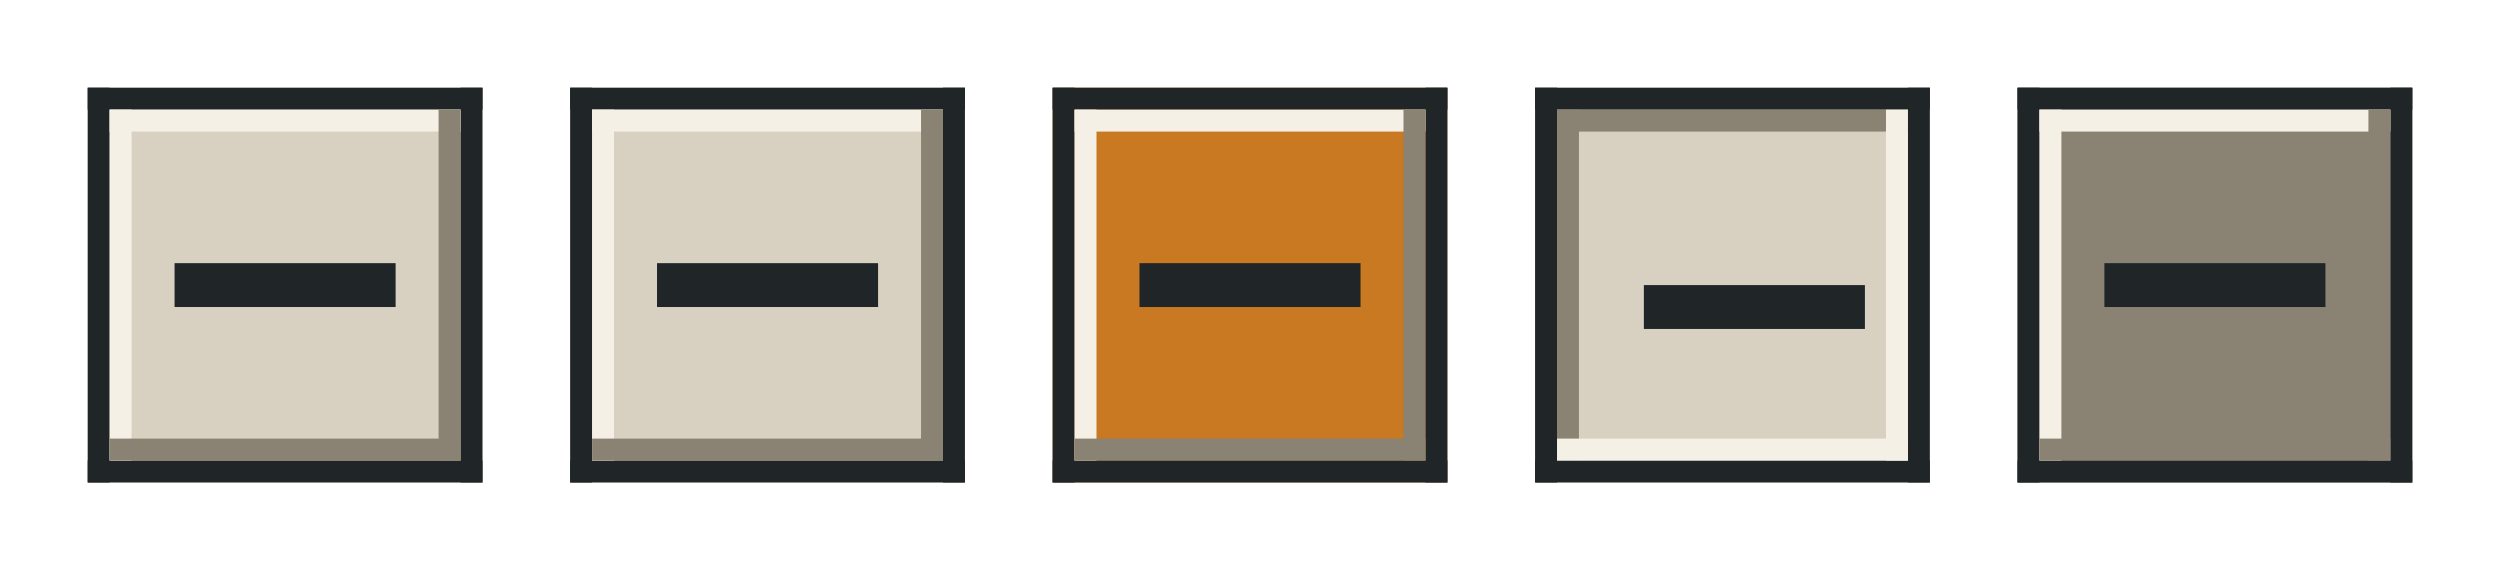
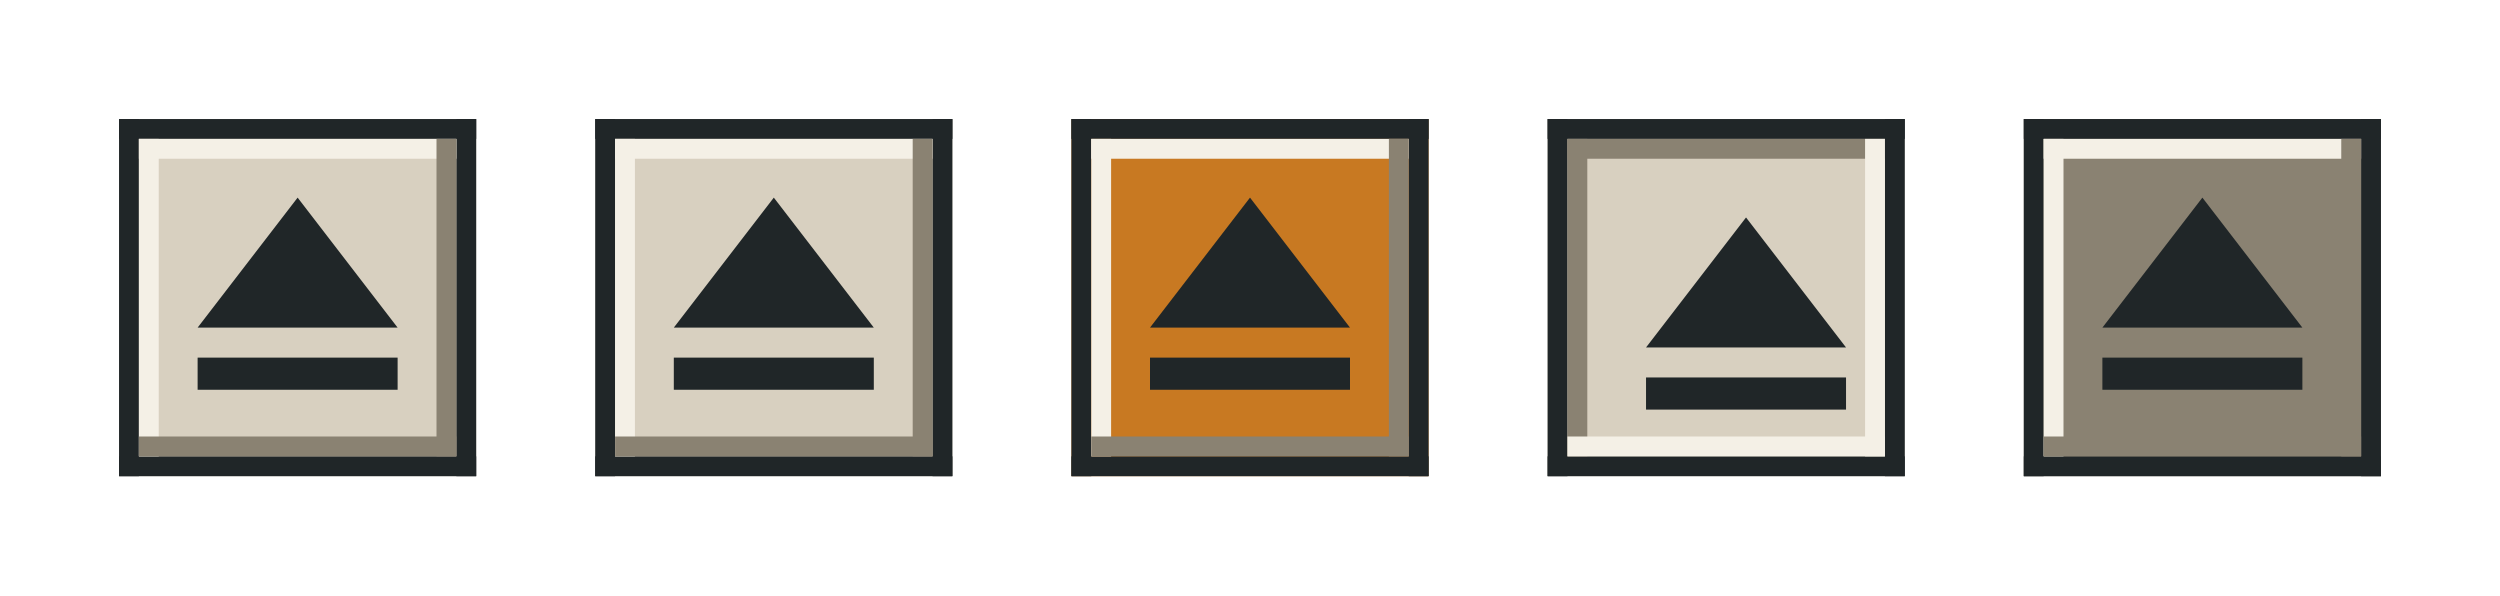
- <svg xmlns="http://www.w3.org/2000/svg" width="114" height="26" viewBox="0 0 114 26">
+ <svg xmlns="http://www.w3.org/2000/svg" width="126" height="30" viewBox="0 0 126 30">
  <g id="active-center">
-     <rect x="4" y="4" width="18" height="18" fill="#d8d0c0" />
-     <rect x="4" y="4" width="18" height="1" fill="#202628" />
-     <rect x="4" y="21" width="18" height="1" fill="#202628" />
-     <rect x="4" y="4" width="1" height="18" fill="#202628" />
-     <rect x="21" y="4" width="1" height="18" fill="#202628" />
-     <rect x="5" y="5" width="16" height="1" fill="#f4f0e6" />
-     <rect x="5" y="5" width="1" height="16" fill="#f4f0e6" />
-     <rect x="5" y="20" width="16" height="1" fill="#8a8272" />
-     <rect x="20" y="5" width="1" height="16" fill="#8a8272" />
-     <rect x="7.96" y="12.0" width="10.08" height="2" fill="#202628" />
+     <rect x="6" y="6" width="18" height="18" fill="#d8d0c0" />
+     <rect x="6" y="6" width="18" height="1" fill="#202628" />
+     <rect x="6" y="23" width="18" height="1" fill="#202628" />
+     <rect x="6" y="6" width="1" height="18" fill="#202628" />
+     <rect x="23" y="6" width="1" height="18" fill="#202628" />
+     <rect x="7" y="7" width="16" height="1" fill="#f4f0e6" />
+     <rect x="7" y="7" width="1" height="16" fill="#f4f0e6" />
+     <rect x="7" y="22" width="16" height="1" fill="#8a8272" />
+     <rect x="22" y="7" width="1" height="16" fill="#8a8272" />
+     <path d="M15,9.96 L9.96,16.512 L20.04,16.512 Z" fill="#202628" />
+     <rect x="9.96" y="18.024" width="10.08" height="1.62" fill="#202628" />
  </g>
  <g id="inactive-center">
-     <rect x="26" y="4" width="18" height="18" fill="#d8d0c0" />
-     <rect x="26" y="4" width="18" height="1" fill="#202628" />
-     <rect x="26" y="21" width="18" height="1" fill="#202628" />
-     <rect x="26" y="4" width="1" height="18" fill="#202628" />
-     <rect x="43" y="4" width="1" height="18" fill="#202628" />
-     <rect x="27" y="5" width="16" height="1" fill="#f4f0e6" />
-     <rect x="27" y="5" width="1" height="16" fill="#f4f0e6" />
-     <rect x="27" y="20" width="16" height="1" fill="#8a8272" />
-     <rect x="42" y="5" width="1" height="16" fill="#8a8272" />
-     <rect x="29.96" y="12.0" width="10.08" height="2" fill="#202628" />
+     <rect x="30" y="6" width="18" height="18" fill="#d8d0c0" />
+     <rect x="30" y="6" width="18" height="1" fill="#202628" />
+     <rect x="30" y="23" width="18" height="1" fill="#202628" />
+     <rect x="30" y="6" width="1" height="18" fill="#202628" />
+     <rect x="47" y="6" width="1" height="18" fill="#202628" />
+     <rect x="31" y="7" width="16" height="1" fill="#f4f0e6" />
+     <rect x="31" y="7" width="1" height="16" fill="#f4f0e6" />
+     <rect x="31" y="22" width="16" height="1" fill="#8a8272" />
+     <rect x="46" y="7" width="1" height="16" fill="#8a8272" />
+     <path d="M39,9.96 L33.96,16.512 L44.04,16.512 Z" fill="#202628" />
+     <rect x="33.96" y="18.024" width="10.08" height="1.62" fill="#202628" />
  </g>
  <g id="hover-center">
-     <rect x="48" y="4" width="18" height="18" fill="#c87922" />
-     <rect x="48" y="4" width="18" height="1" fill="#202628" />
-     <rect x="48" y="21" width="18" height="1" fill="#202628" />
-     <rect x="48" y="4" width="1" height="18" fill="#202628" />
-     <rect x="65" y="4" width="1" height="18" fill="#202628" />
-     <rect x="49" y="5" width="16" height="1" fill="#f4f0e6" />
-     <rect x="49" y="5" width="1" height="16" fill="#f4f0e6" />
-     <rect x="49" y="20" width="16" height="1" fill="#8a8272" />
-     <rect x="64" y="5" width="1" height="16" fill="#8a8272" />
-     <rect x="51.96" y="12.0" width="10.08" height="2" fill="#202628" />
+     <rect x="54" y="6" width="18" height="18" fill="#c87922" />
+     <rect x="54" y="6" width="18" height="1" fill="#202628" />
+     <rect x="54" y="23" width="18" height="1" fill="#202628" />
+     <rect x="54" y="6" width="1" height="18" fill="#202628" />
+     <rect x="71" y="6" width="1" height="18" fill="#202628" />
+     <rect x="55" y="7" width="16" height="1" fill="#f4f0e6" />
+     <rect x="55" y="7" width="1" height="16" fill="#f4f0e6" />
+     <rect x="55" y="22" width="16" height="1" fill="#8a8272" />
+     <rect x="70" y="7" width="1" height="16" fill="#8a8272" />
+     <path d="M63,9.96 L57.96,16.512 L68.04,16.512 Z" fill="#202628" />
+     <rect x="57.96" y="18.024" width="10.08" height="1.62" fill="#202628" />
  </g>
  <g id="pressed-center">
-     <rect x="70" y="4" width="18" height="18" fill="#d8d0c0" />
-     <rect x="70" y="4" width="18" height="1" fill="#202628" />
-     <rect x="70" y="21" width="18" height="1" fill="#202628" />
-     <rect x="70" y="4" width="1" height="18" fill="#202628" />
-     <rect x="87" y="4" width="1" height="18" fill="#202628" />
-     <rect x="71" y="5" width="16" height="1" fill="#8a8272" />
-     <rect x="71" y="5" width="1" height="16" fill="#8a8272" />
-     <rect x="71" y="20" width="16" height="1" fill="#f4f0e6" />
-     <rect x="86" y="5" width="1" height="16" fill="#f4f0e6" />
-     <rect x="74.96" y="13.0" width="10.08" height="2" fill="#202628" />
+     <rect x="78" y="6" width="18" height="18" fill="#d8d0c0" />
+     <rect x="78" y="6" width="18" height="1" fill="#202628" />
+     <rect x="78" y="23" width="18" height="1" fill="#202628" />
+     <rect x="78" y="6" width="1" height="18" fill="#202628" />
+     <rect x="95" y="6" width="1" height="18" fill="#202628" />
+     <rect x="79" y="7" width="16" height="1" fill="#8a8272" />
+     <rect x="79" y="7" width="1" height="16" fill="#8a8272" />
+     <rect x="79" y="22" width="16" height="1" fill="#f4f0e6" />
+     <rect x="94" y="7" width="1" height="16" fill="#f4f0e6" />
+     <path d="M88,10.96 L82.96,17.512 L93.04,17.512 Z" fill="#202628" />
+     <rect x="82.96" y="19.024" width="10.08" height="1.62" fill="#202628" />
  </g>
  <g id="deactivated-center">
-     <rect x="92" y="4" width="18" height="18" fill="#8a8272" />
-     <rect x="92" y="4" width="18" height="1" fill="#202628" />
-     <rect x="92" y="21" width="18" height="1" fill="#202628" />
-     <rect x="92" y="4" width="1" height="18" fill="#202628" />
-     <rect x="109" y="4" width="1" height="18" fill="#202628" />
-     <rect x="93" y="5" width="16" height="1" fill="#f4f0e6" />
-     <rect x="93" y="5" width="1" height="16" fill="#f4f0e6" />
-     <rect x="93" y="20" width="16" height="1" fill="#8a8272" />
-     <rect x="108" y="5" width="1" height="16" fill="#8a8272" />
-     <rect x="95.96" y="12.0" width="10.08" height="2" fill="#202628" />
+     <rect x="102" y="6" width="18" height="18" fill="#8a8272" />
+     <rect x="102" y="6" width="18" height="1" fill="#202628" />
+     <rect x="102" y="23" width="18" height="1" fill="#202628" />
+     <rect x="102" y="6" width="1" height="18" fill="#202628" />
+     <rect x="119" y="6" width="1" height="18" fill="#202628" />
+     <rect x="103" y="7" width="16" height="1" fill="#f4f0e6" />
+     <rect x="103" y="7" width="1" height="16" fill="#f4f0e6" />
+     <rect x="103" y="22" width="16" height="1" fill="#8a8272" />
+     <rect x="118" y="7" width="1" height="16" fill="#8a8272" />
+     <path d="M111,9.96 L105.96,16.512 L116.04,16.512 Z" fill="#202628" />
+     <rect x="105.96" y="18.024" width="10.08" height="1.62" fill="#202628" />
  </g>
</svg>
